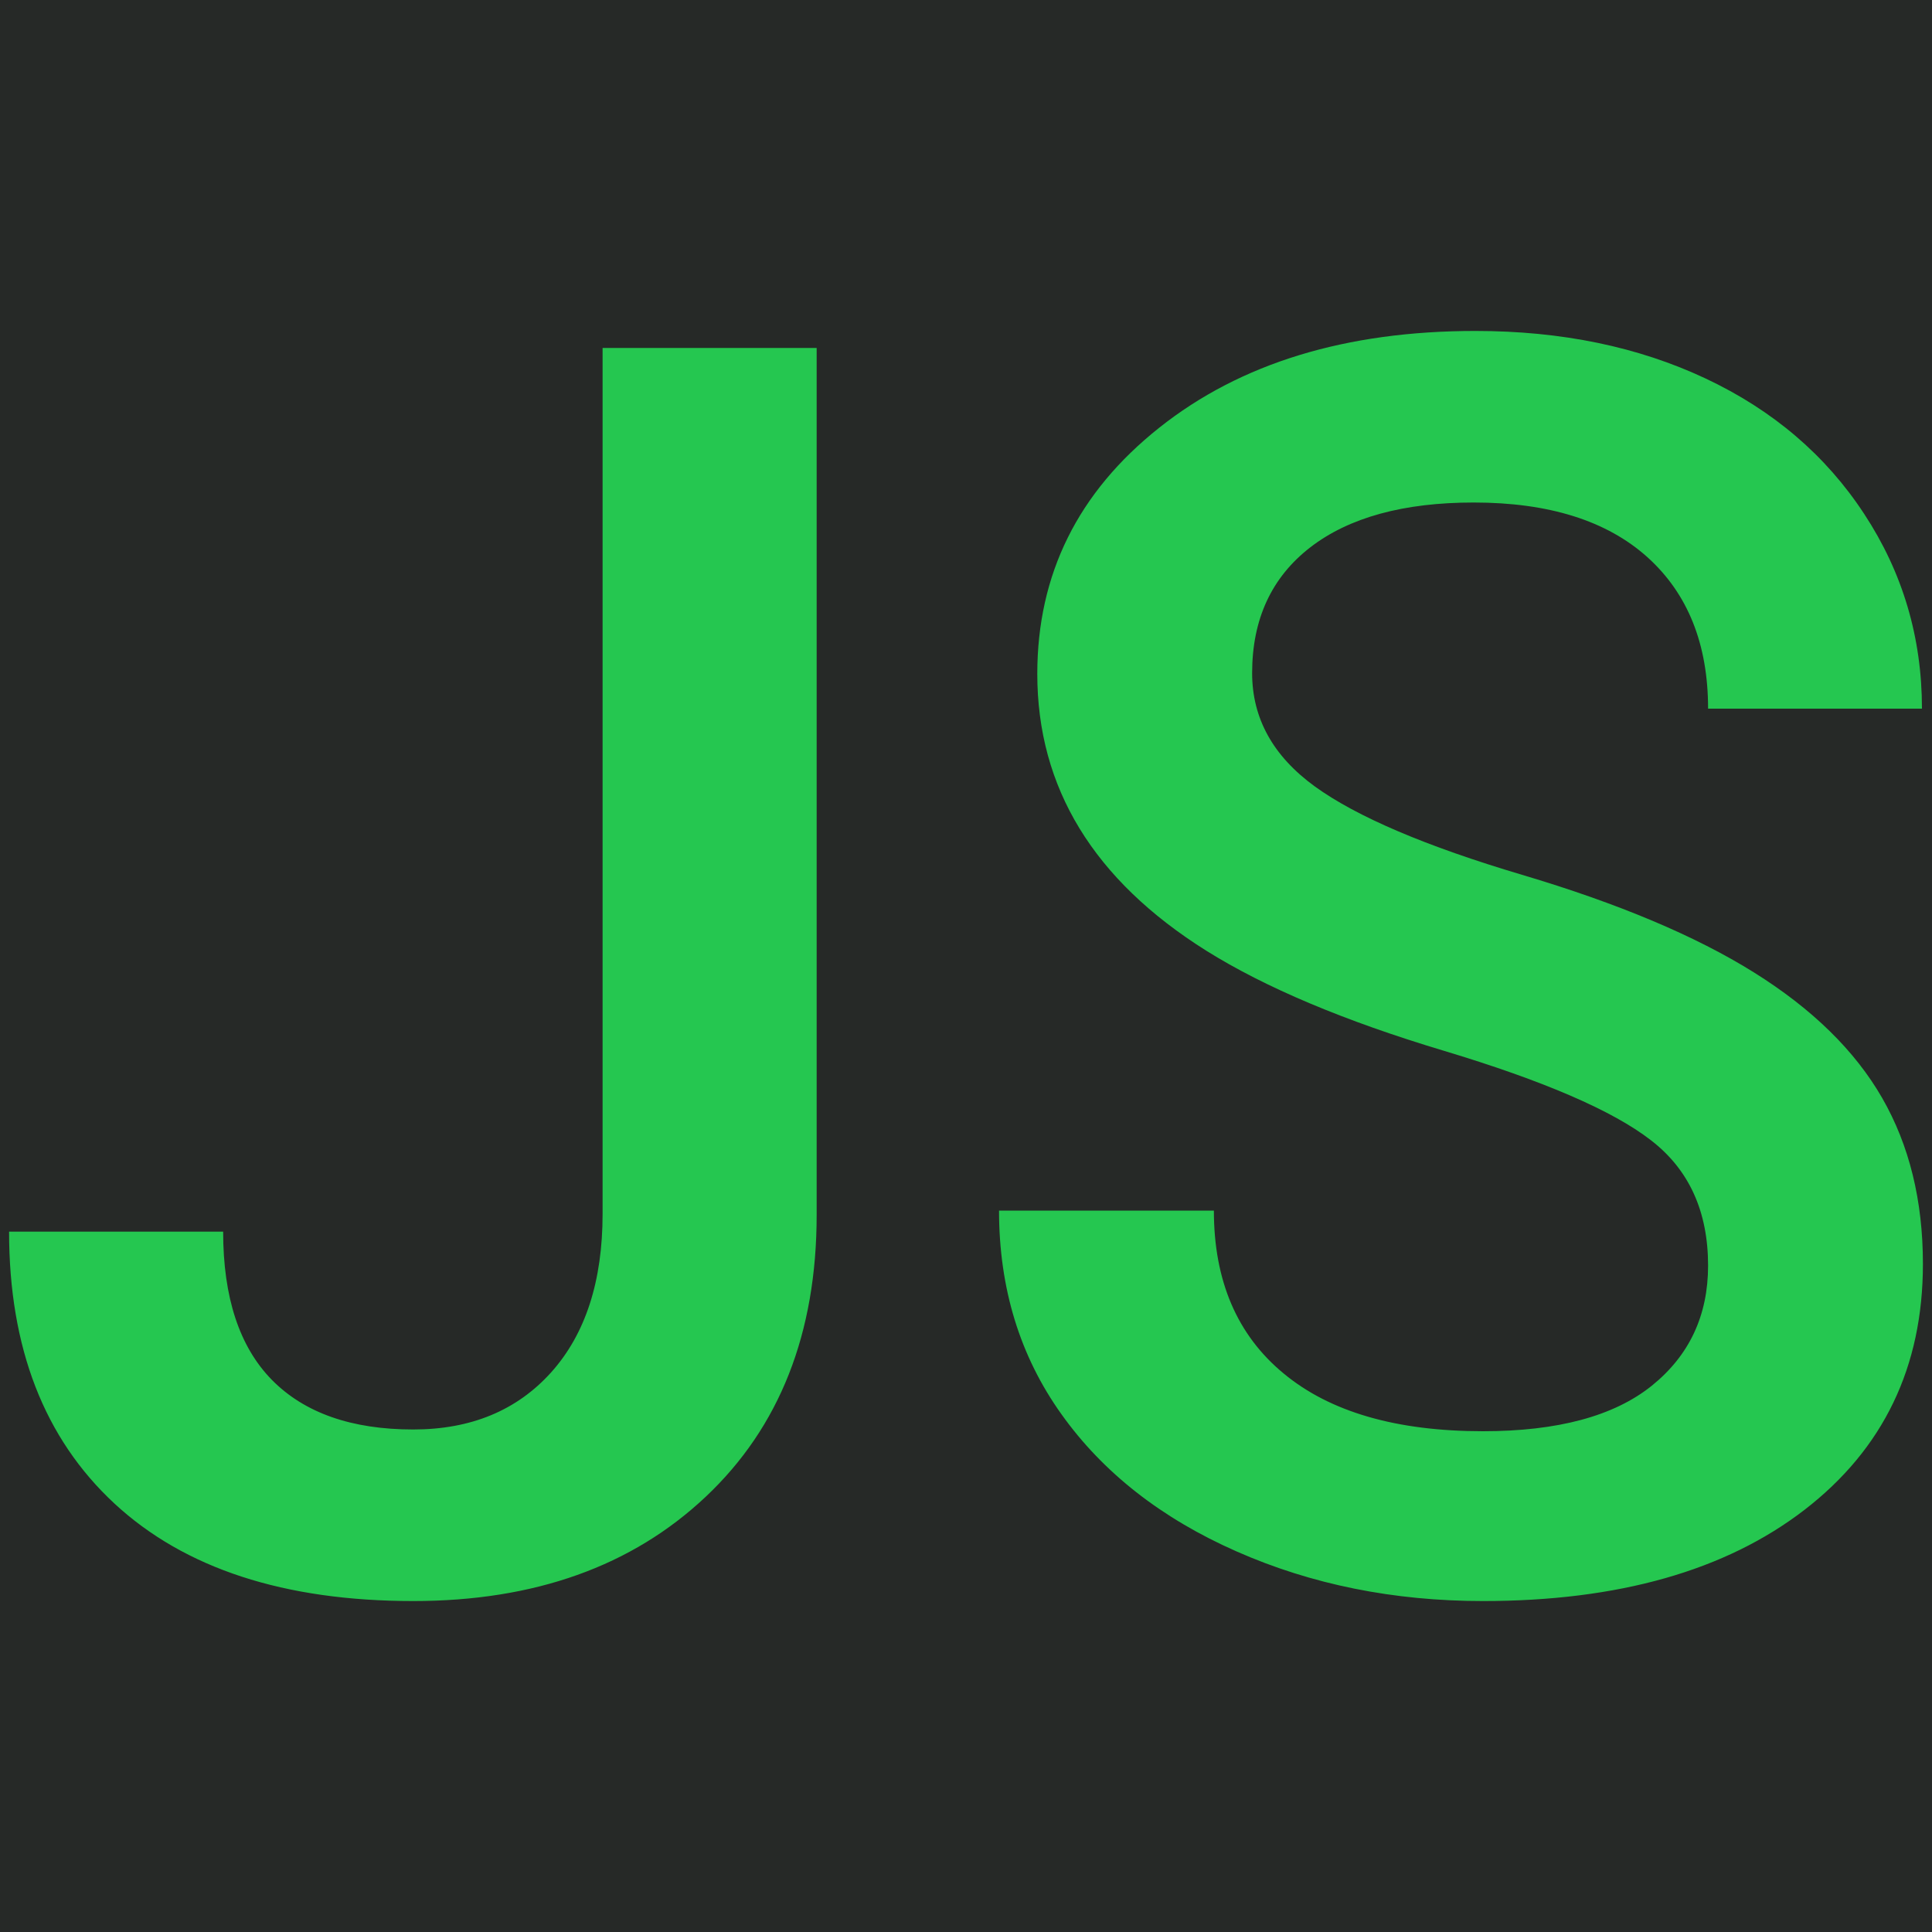
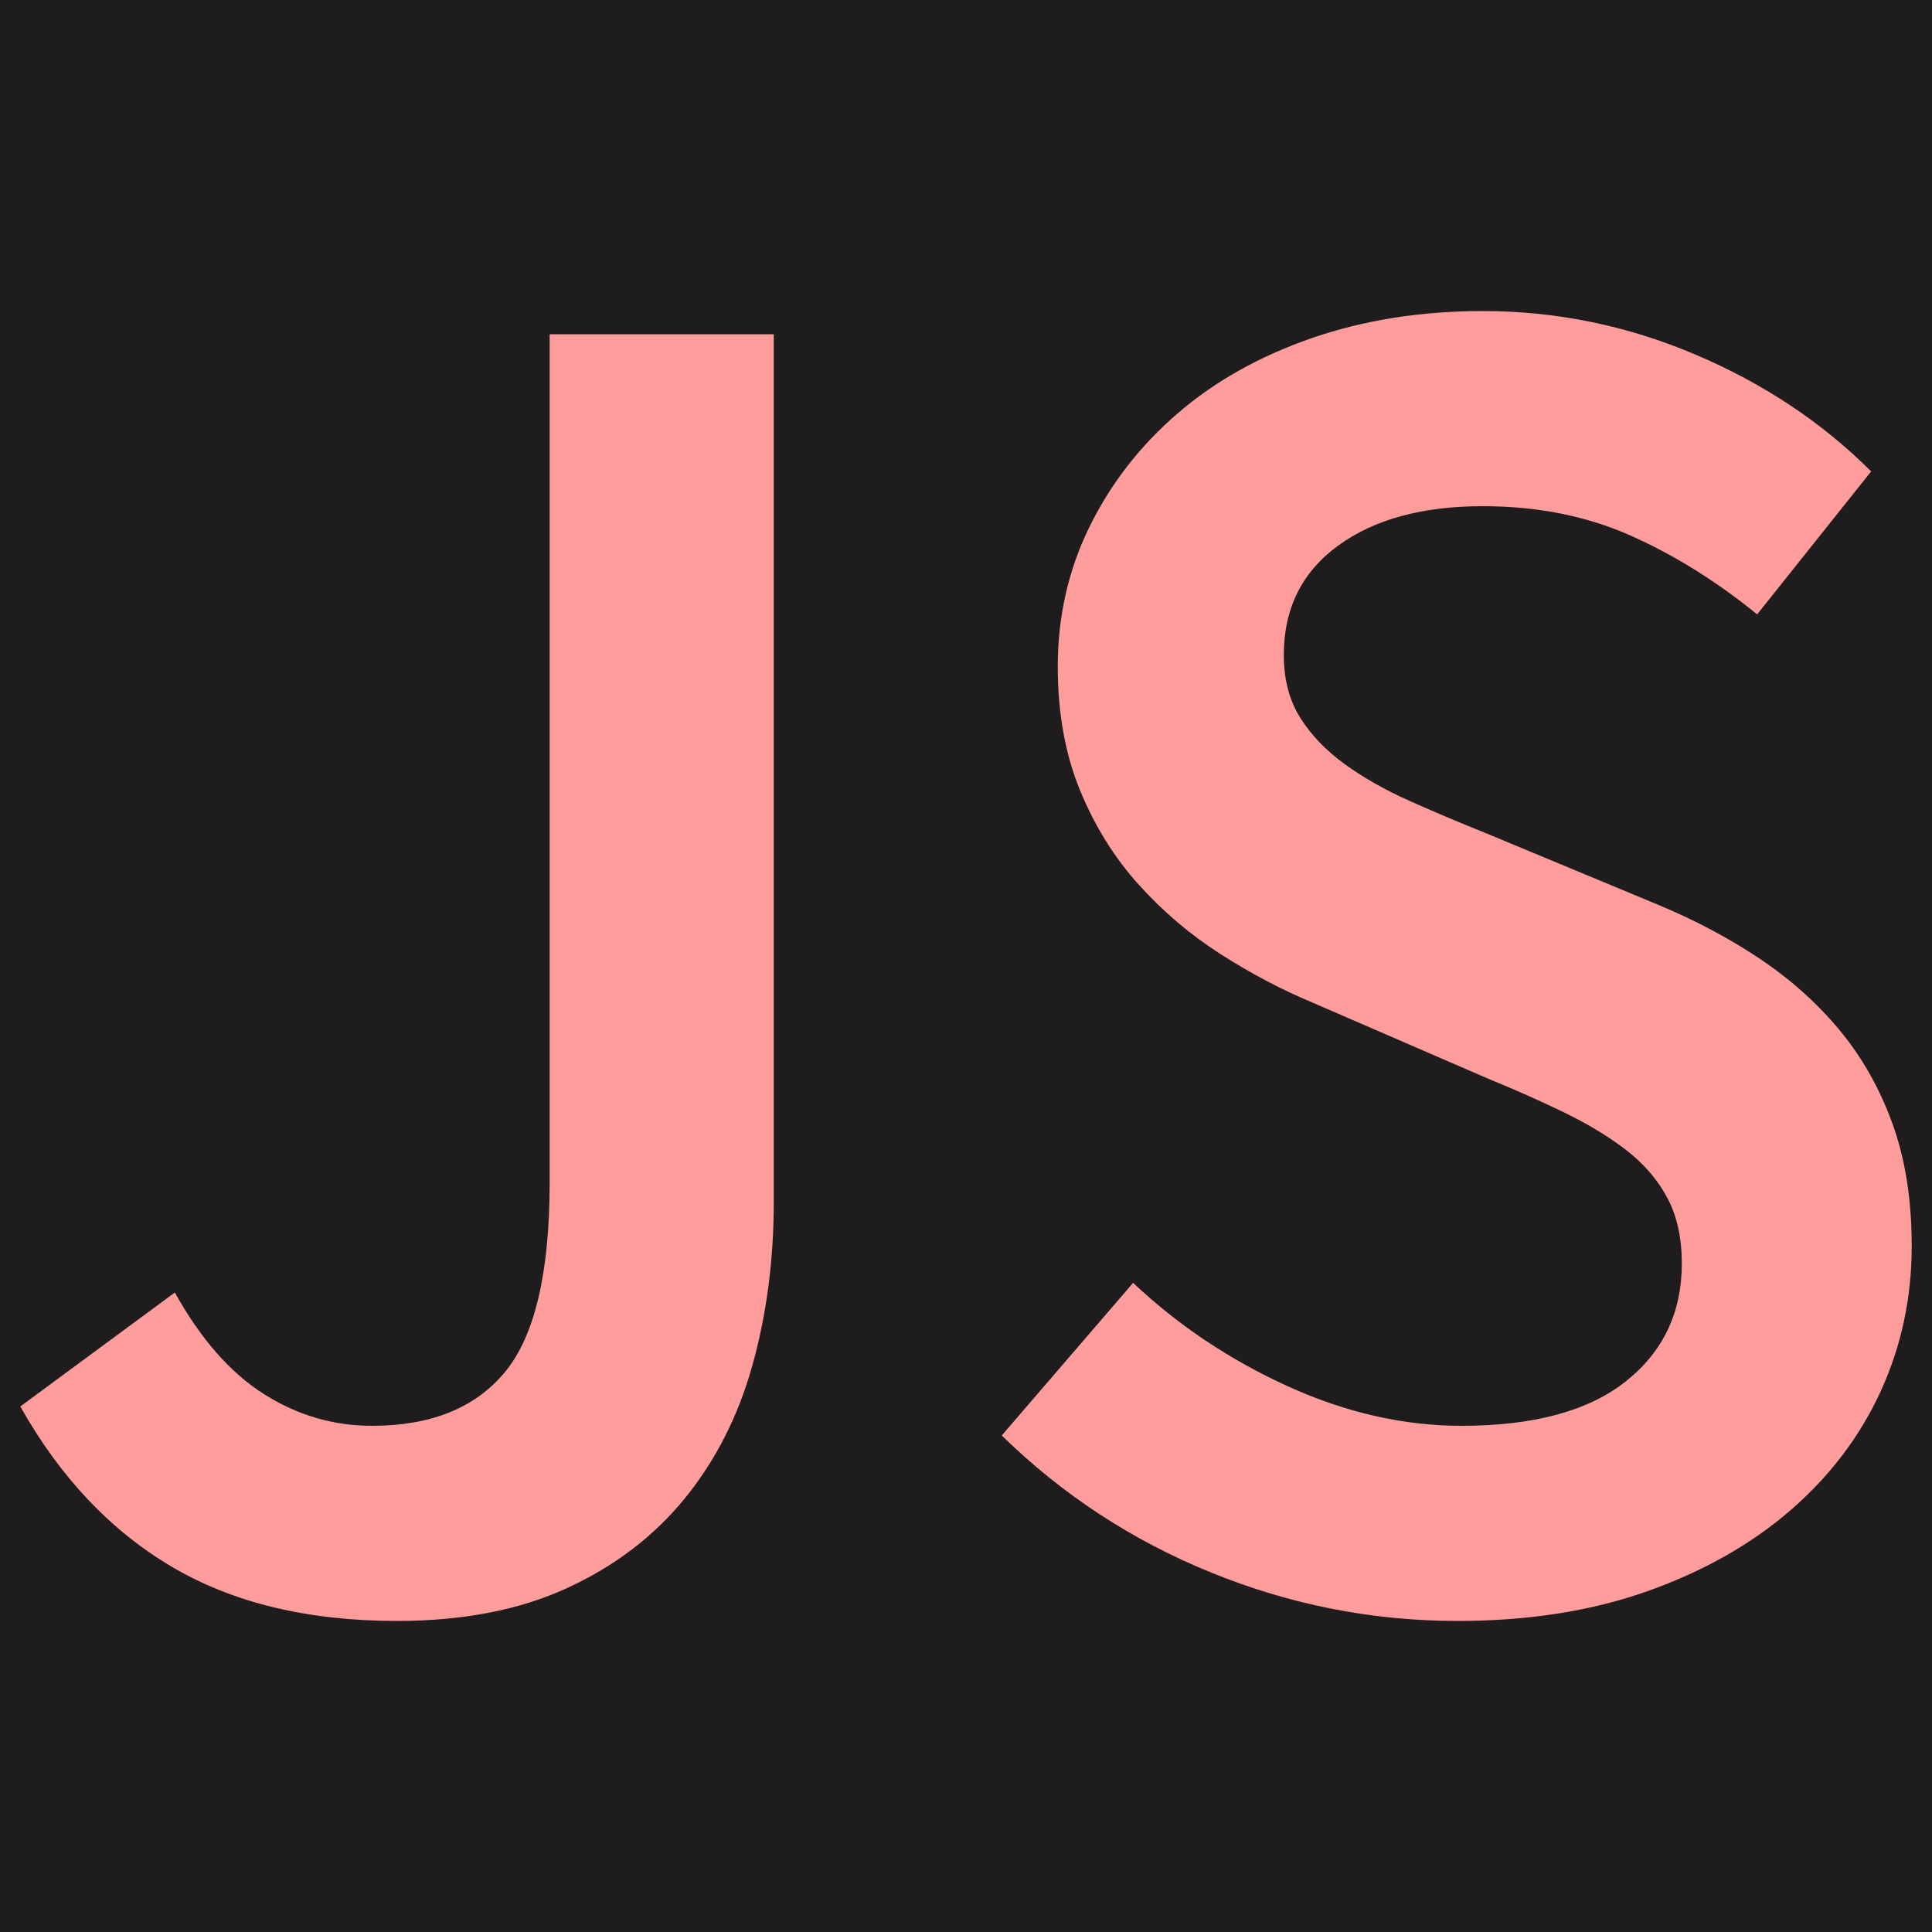
<svg xmlns="http://www.w3.org/2000/svg" width="256" height="256" viewBox="0 0 100 100">
-   <rect width="100" height="100" rx="0" fill="#262927" />
-   <path fill="#25c750" d="M31.19 62.83L31.19 18.01L42.27 18.01L42.27 62.88Q42.27 72.06 36.53 77.47Q30.80 82.87 21.39 82.87L21.39 82.87Q11.37 82.87 5.92 77.82Q0.47 72.76 0.47 63.75L0.47 63.75L11.55 63.75Q11.55 68.85 14.07 71.42Q16.60 73.99 21.39 73.99L21.39 73.99Q25.87 73.99 28.53 71.03Q31.19 68.06 31.19 62.83L31.19 62.83ZM88.41 65.51L88.41 65.51Q88.41 61.29 85.44 59.01Q82.48 56.72 74.74 54.39Q67.01 52.07 62.44 49.21L62.44 49.21Q53.69 43.72 53.69 34.88L53.69 34.88Q53.69 27.15 60.00 22.14Q66.30 17.13 76.37 17.13L76.37 17.13Q83.05 17.13 88.28 19.59Q93.51 22.05 96.49 26.60Q99.48 31.15 99.48 36.68L99.48 36.68L88.41 36.68Q88.41 31.67 85.27 28.84Q82.12 26.01 76.28 26.01L76.28 26.01Q70.83 26.01 67.82 28.33Q64.81 30.66 64.81 34.84L64.81 34.84Q64.81 38.35 68.06 40.71Q71.31 43.06 78.78 45.28Q86.25 47.50 90.78 50.33Q95.31 53.16 97.42 56.83Q99.53 60.50 99.53 65.42L99.53 65.42Q99.53 73.42 93.40 78.15Q87.27 82.87 76.76 82.87L76.76 82.87Q69.82 82.87 64.00 80.30Q58.17 77.73 54.94 73.20Q51.71 68.68 51.71 62.66L51.71 62.66L62.83 62.66Q62.83 68.11 66.44 71.09Q70.04 74.08 76.76 74.08L76.76 74.08Q82.56 74.08 85.49 71.73Q88.41 69.38 88.41 65.51Z" />
+   <rect width="100" height="100" rx="0" fill="#1e1c1c" />
+   <path fill="#ff9d9d" d="M20.55 83.90L20.55 83.90Q13.65 83.90 8.90 81.10Q4.15 78.30 1.05 72.80L1.05 72.80L9.05 66.90Q11.05 70.50 13.65 72.15Q16.25 73.80 19.25 73.80L19.25 73.80Q23.85 73.80 26.15 71Q28.45 68.20 28.45 61.20L28.45 61.20L28.45 17.30L40.05 17.30L40.05 62.20Q40.05 66.70 38.95 70.65Q37.85 74.60 35.45 77.55Q33.05 80.50 29.35 82.20Q25.65 83.90 20.55 83.90ZM75.45 83.90L75.45 83.90Q68.85 83.90 62.70 81.40Q56.55 78.90 51.85 74.30L51.85 74.30L58.65 66.40Q62.15 69.70 66.65 71.75Q71.15 73.80 75.65 73.80L75.65 73.80Q81.25 73.80 84.15 71.50Q87.05 69.20 87.05 65.40L87.05 65.40Q87.05 63.40 86.30 62Q85.55 60.60 84.20 59.55Q82.85 58.50 81 57.60Q79.15 56.70 76.95 55.80L76.95 55.80L67.95 51.90Q65.55 50.90 63.20 49.40Q60.85 47.90 58.95 45.80Q57.05 43.70 55.90 40.90Q54.75 38.10 54.75 34.50L54.75 34.50Q54.75 30.60 56.40 27.25Q58.05 23.90 60.95 21.40Q63.85 18.90 67.90 17.50Q71.95 16.10 76.75 16.10L76.75 16.10Q82.45 16.10 87.75 18.35Q93.05 20.60 96.85 24.40L96.85 24.40L90.95 31.80Q87.75 29.20 84.35 27.70Q80.95 26.20 76.75 26.20L76.75 26.20Q72.05 26.20 69.25 28.25Q66.45 30.30 66.45 33.90L66.45 33.90Q66.45 35.80 67.30 37.15Q68.15 38.50 69.60 39.55Q71.05 40.60 72.95 41.45Q74.85 42.30 76.85 43.10L76.85 43.10L85.75 46.80Q88.65 48 91.05 49.60Q93.45 51.20 95.20 53.30Q96.95 55.40 97.95 58.15Q98.95 60.90 98.95 64.50L98.95 64.50Q98.95 68.50 97.35 72Q95.75 75.50 92.70 78.15Q89.65 80.80 85.30 82.35Q80.95 83.90 75.45 83.90Z" />
</svg>
